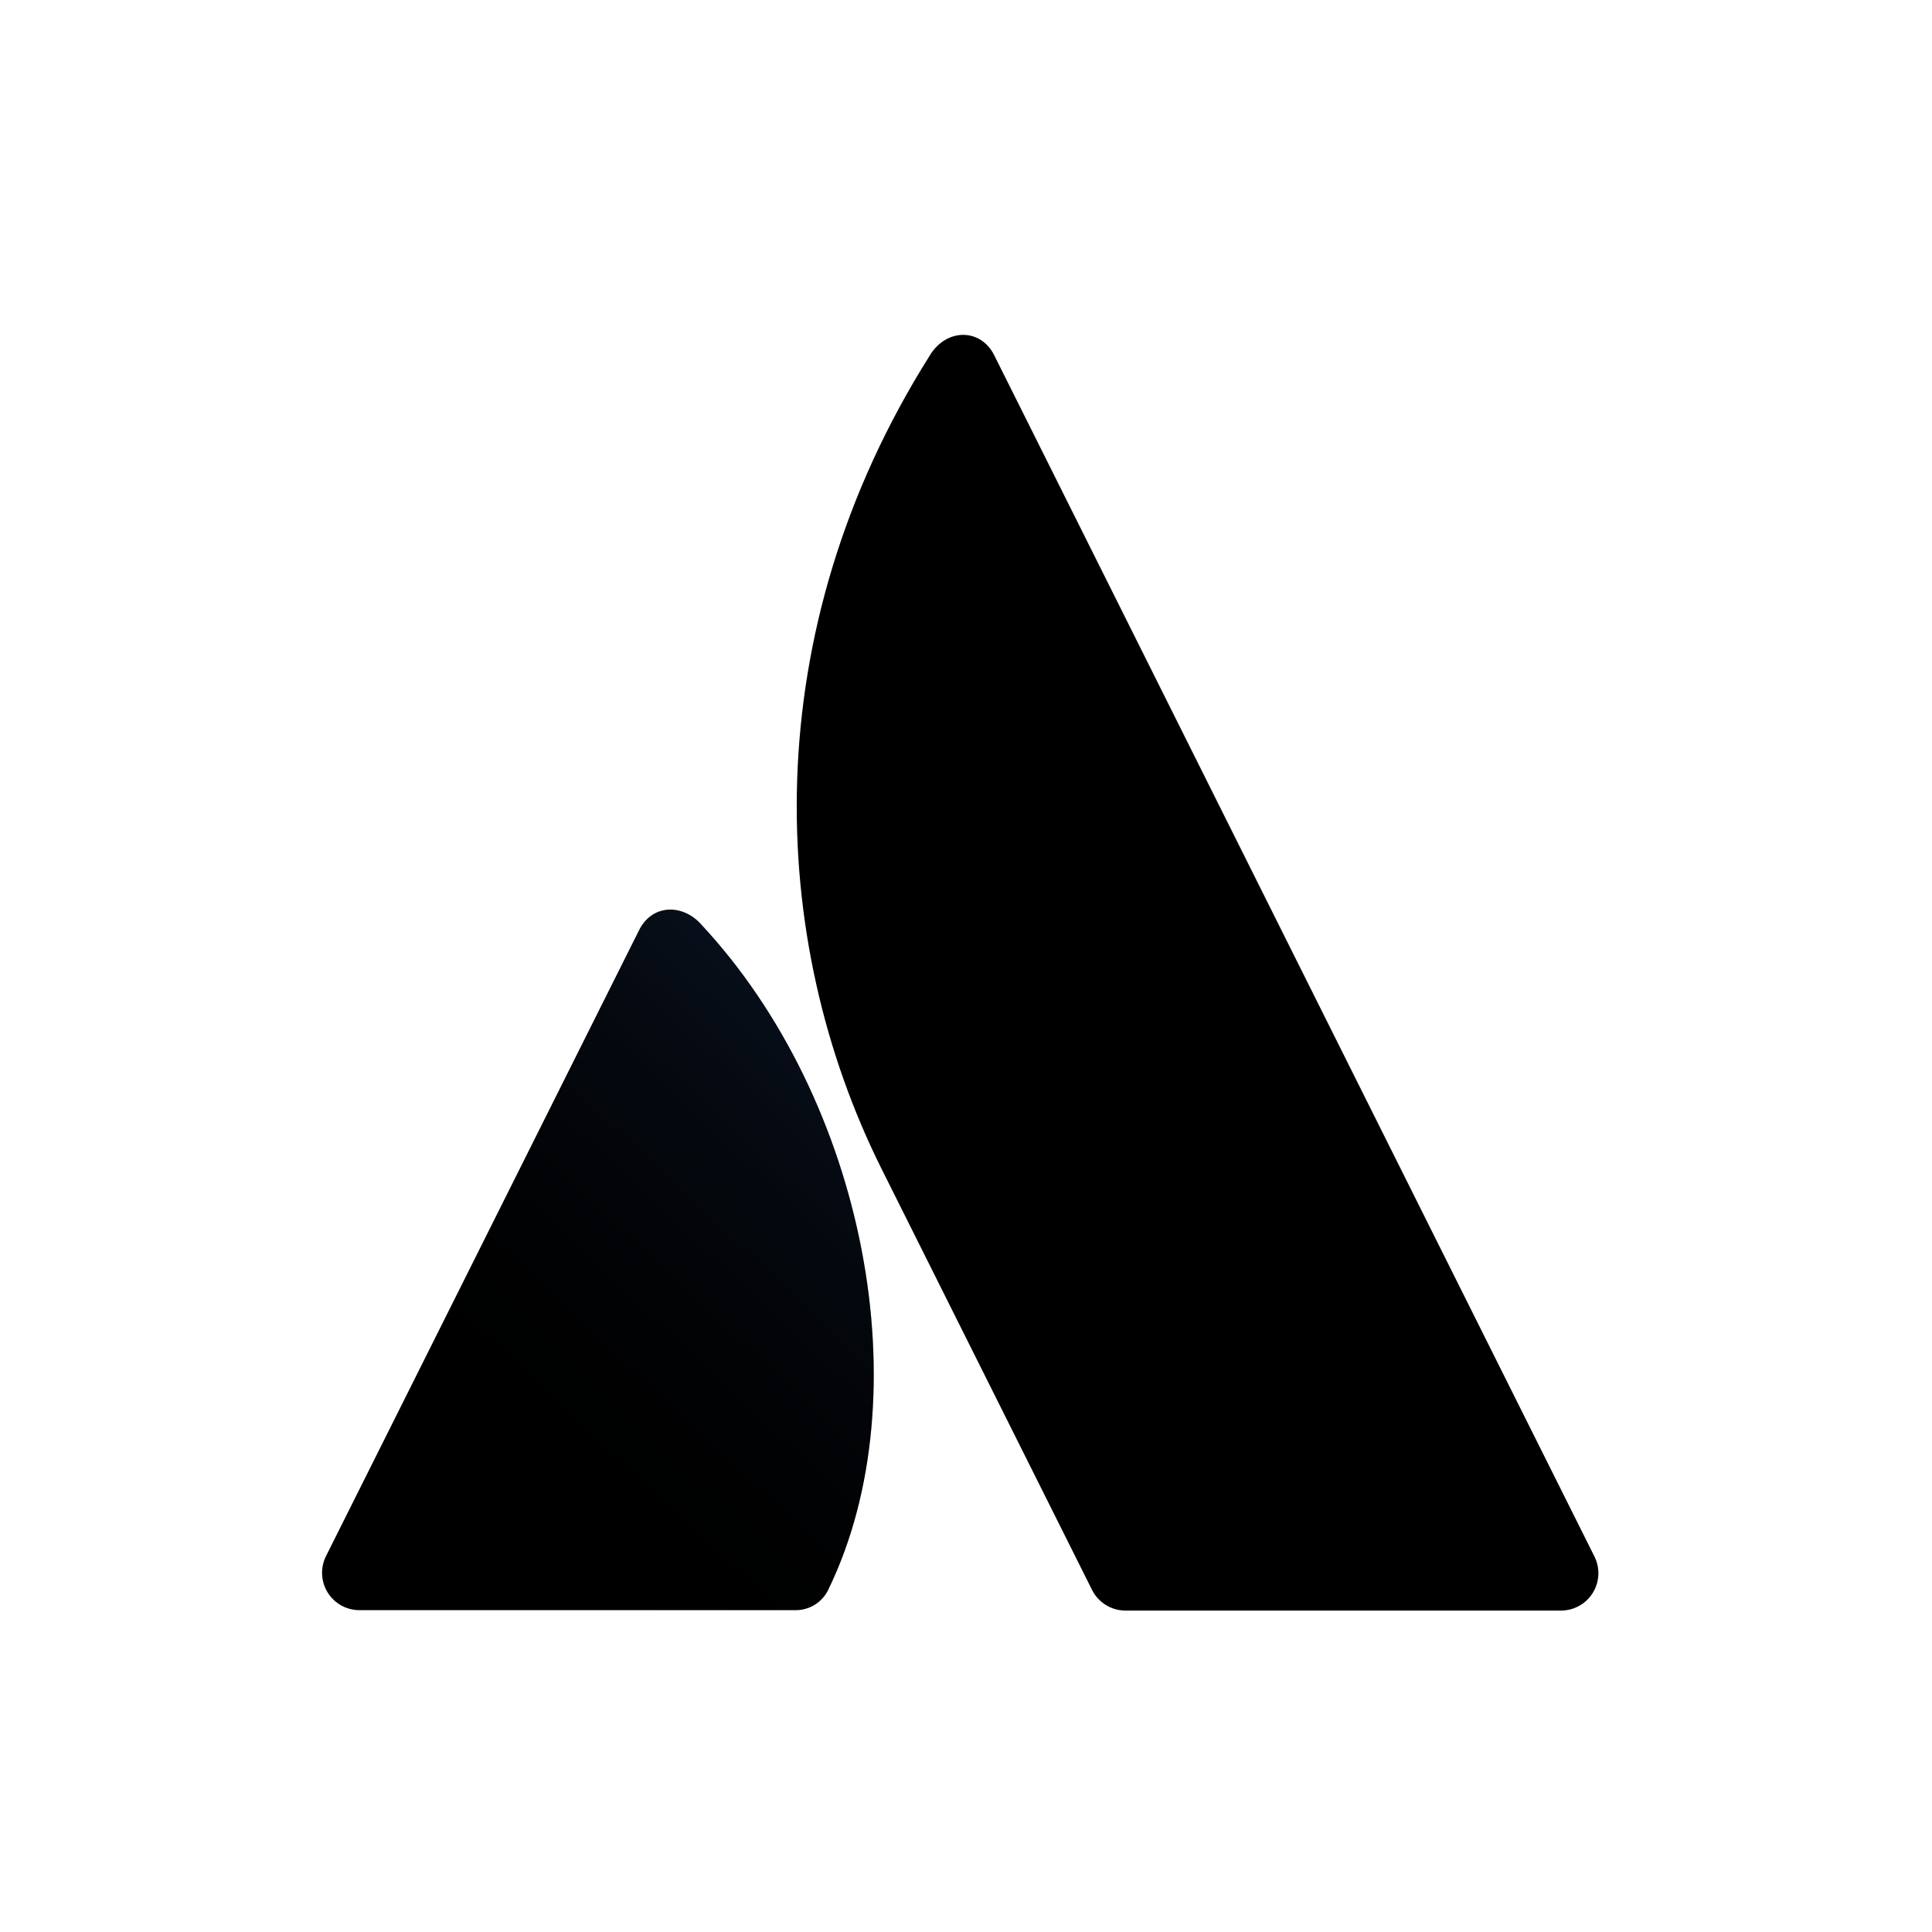
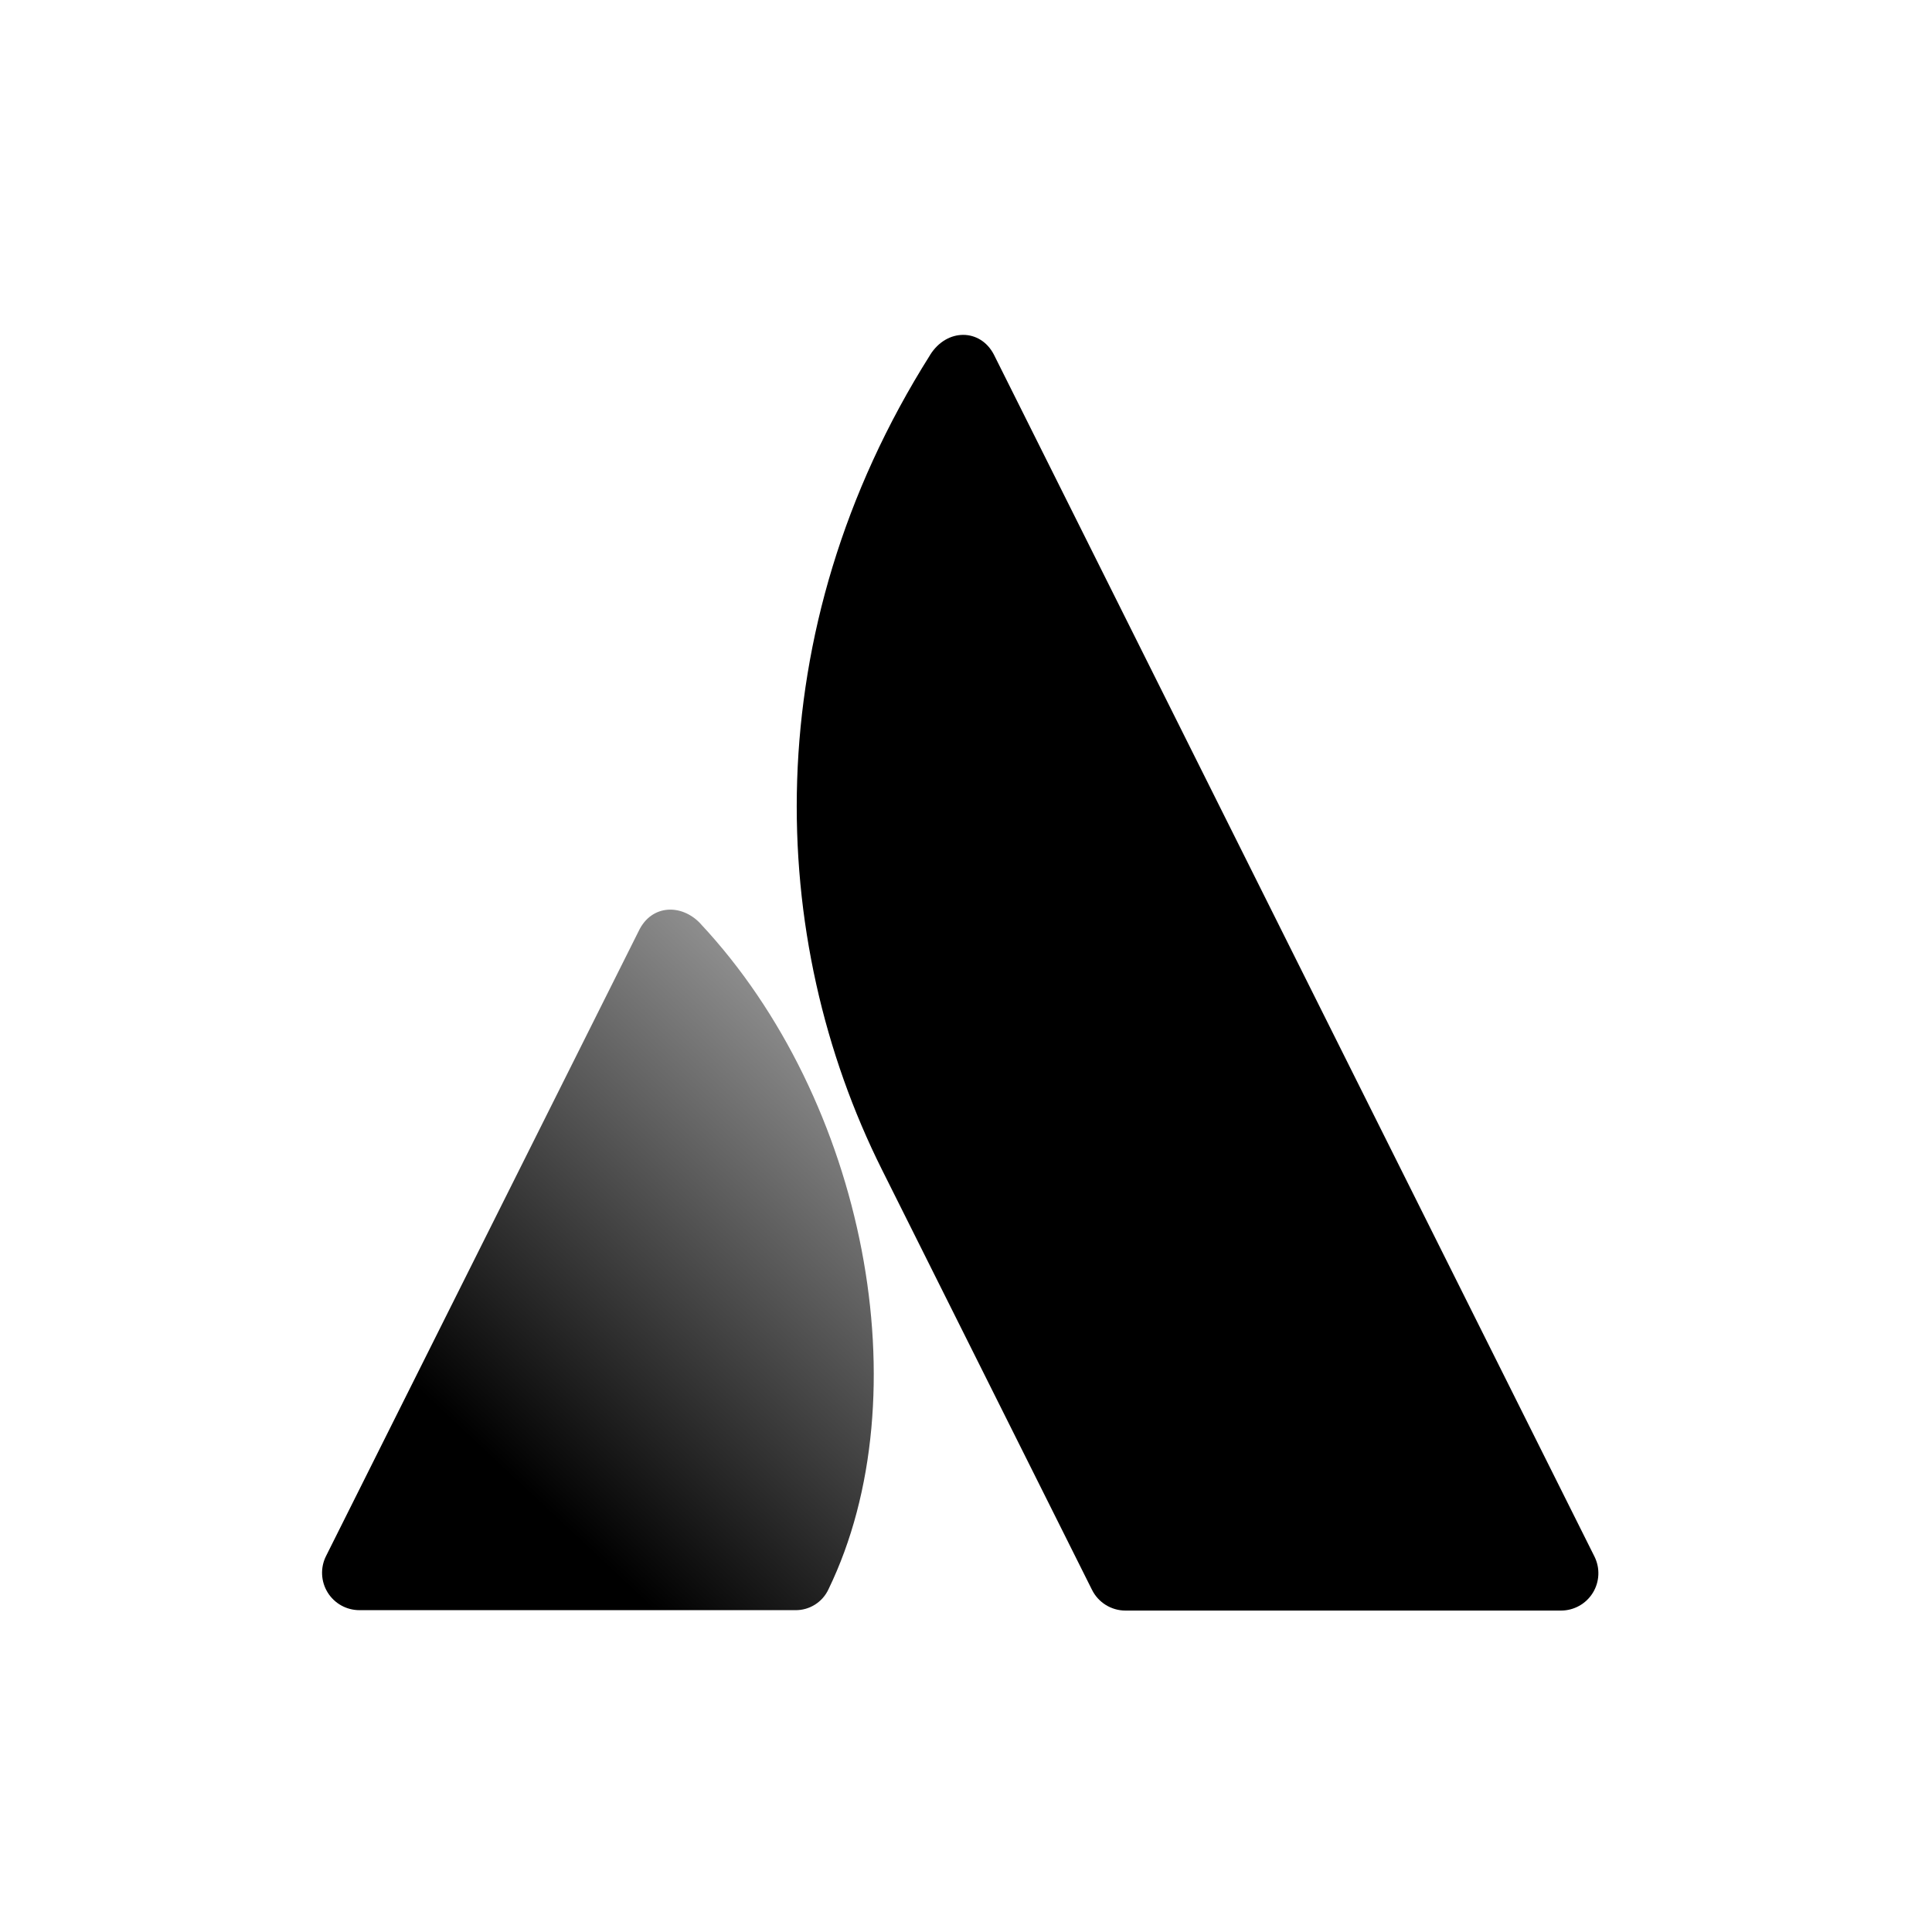
<svg width="24" height="24" viewBox="0 0 24 24">
  <defs>
-     <linearGradient x1="99.688%" y1="15.804%" x2="39.843%" y2="97.441%" id="a">
-       <stop stop-color="#172B4D" offset="0%" stop-opacity=".4" />
-       <stop stop-color="currentColor" offset="92%" stop-opacity="0" />
+     <linearGradient x1="99.345%" y1="16.273%" x2="45.796%" y2="89.321%" id="a">
+       <stop stop-color="inherit" stop-opacity=".4" offset="0%" />
+       <stop stop-color="inherit" offset="100%" />
    </linearGradient>
  </defs>
-   <path d="M8.703 11.475c-.237-.253-.61-.239-.767.087L4.05 19.33a.464.464 0 0 0 .415.672h5.412a.448.448 0 0 0 .415-.26c1.167-2.408.46-6.077-1.59-8.267z" fill="currentColor" />
-   <path d="M4.703 7.475c-.237-.253-.61-.239-.767.087L.05 15.33a.464.464 0 0 0 .415.672h5.412a.448.448 0 0 0 .415-.26c1.167-2.408.46-6.077-1.59-8.267z" fill="url(#a)" transform="translate(4 4)" />
+   <path d="M8.703 11.475c-.237-.253-.61-.239-.767.087L4.05 19.33a.464.464 0 0 0 .415.672h5.412a.448.448 0 0 0 .415-.26c1.167-2.408.46-6.077-1.59-8.267z" fill="url(#a)" />
  <path d="M11.554 4.41c-2.174 3.443-2.03 7.257-.598 10.12l2.608 5.217c.078.159.24.26.416.26h5.411a.464.464 0 0 0 .416-.671s-7.28-14.567-7.46-14.93c-.167-.325-.583-.332-.793.003z" fill="currentColor" />
</svg>
